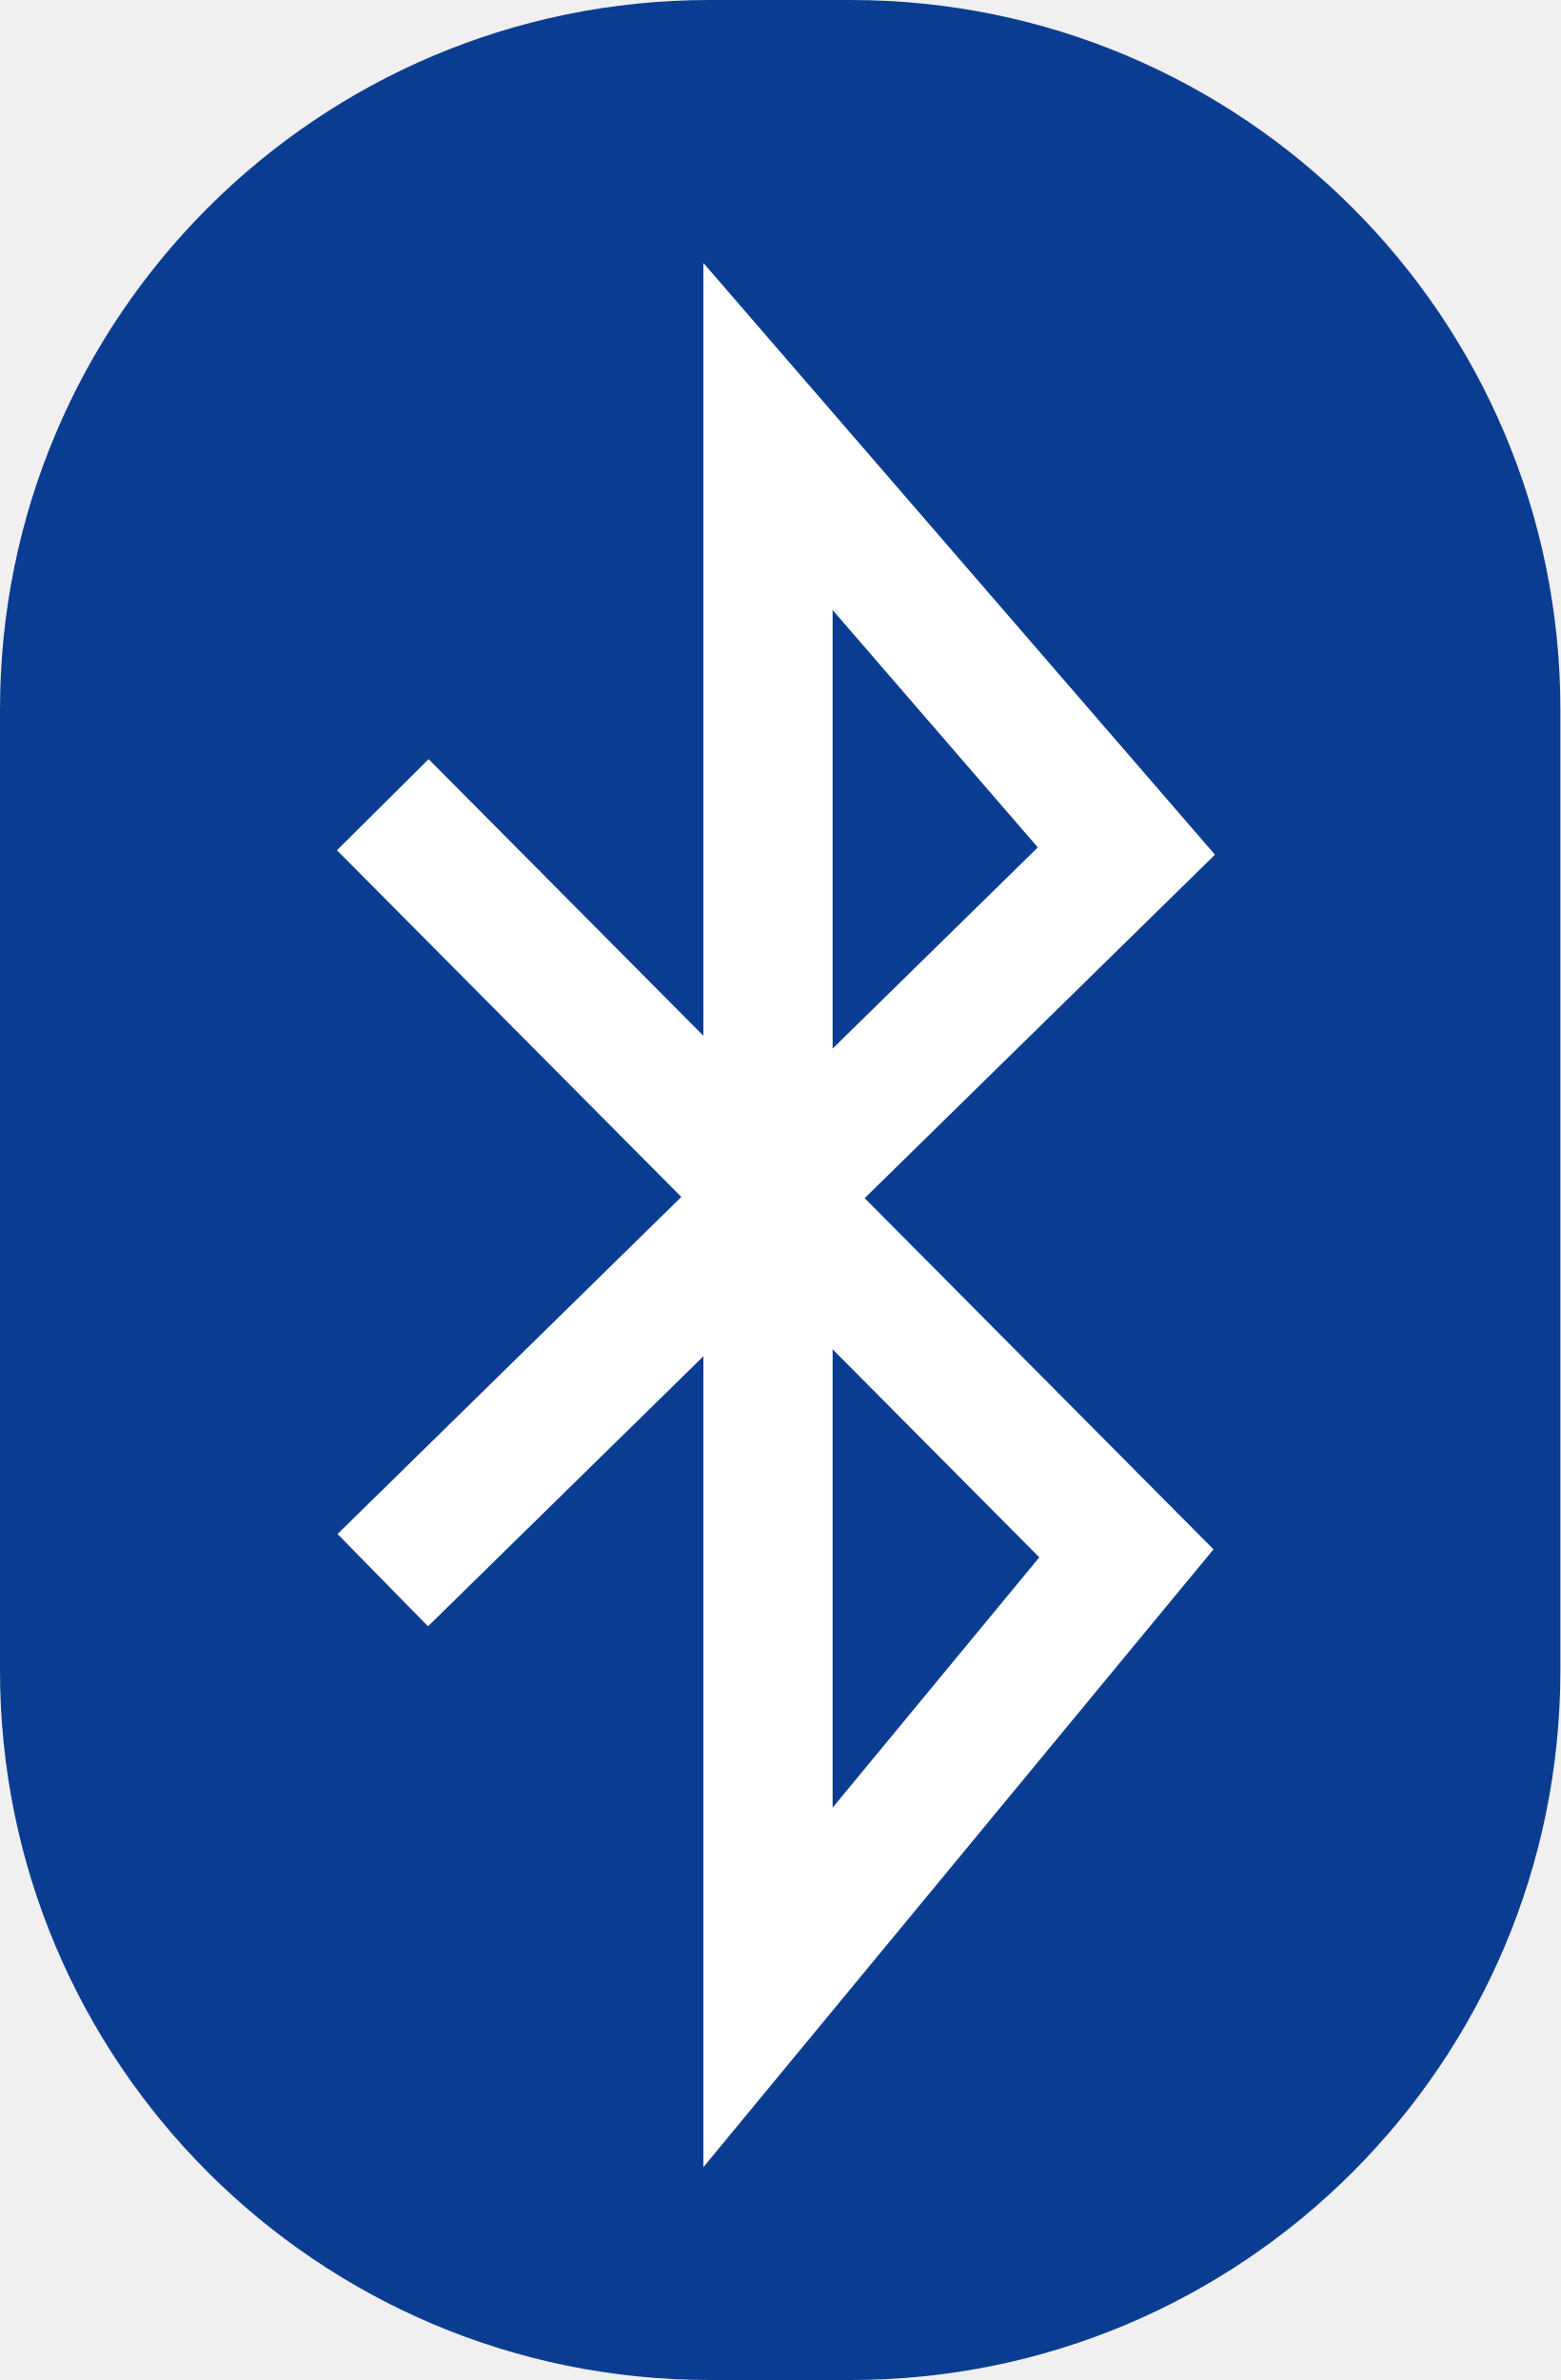
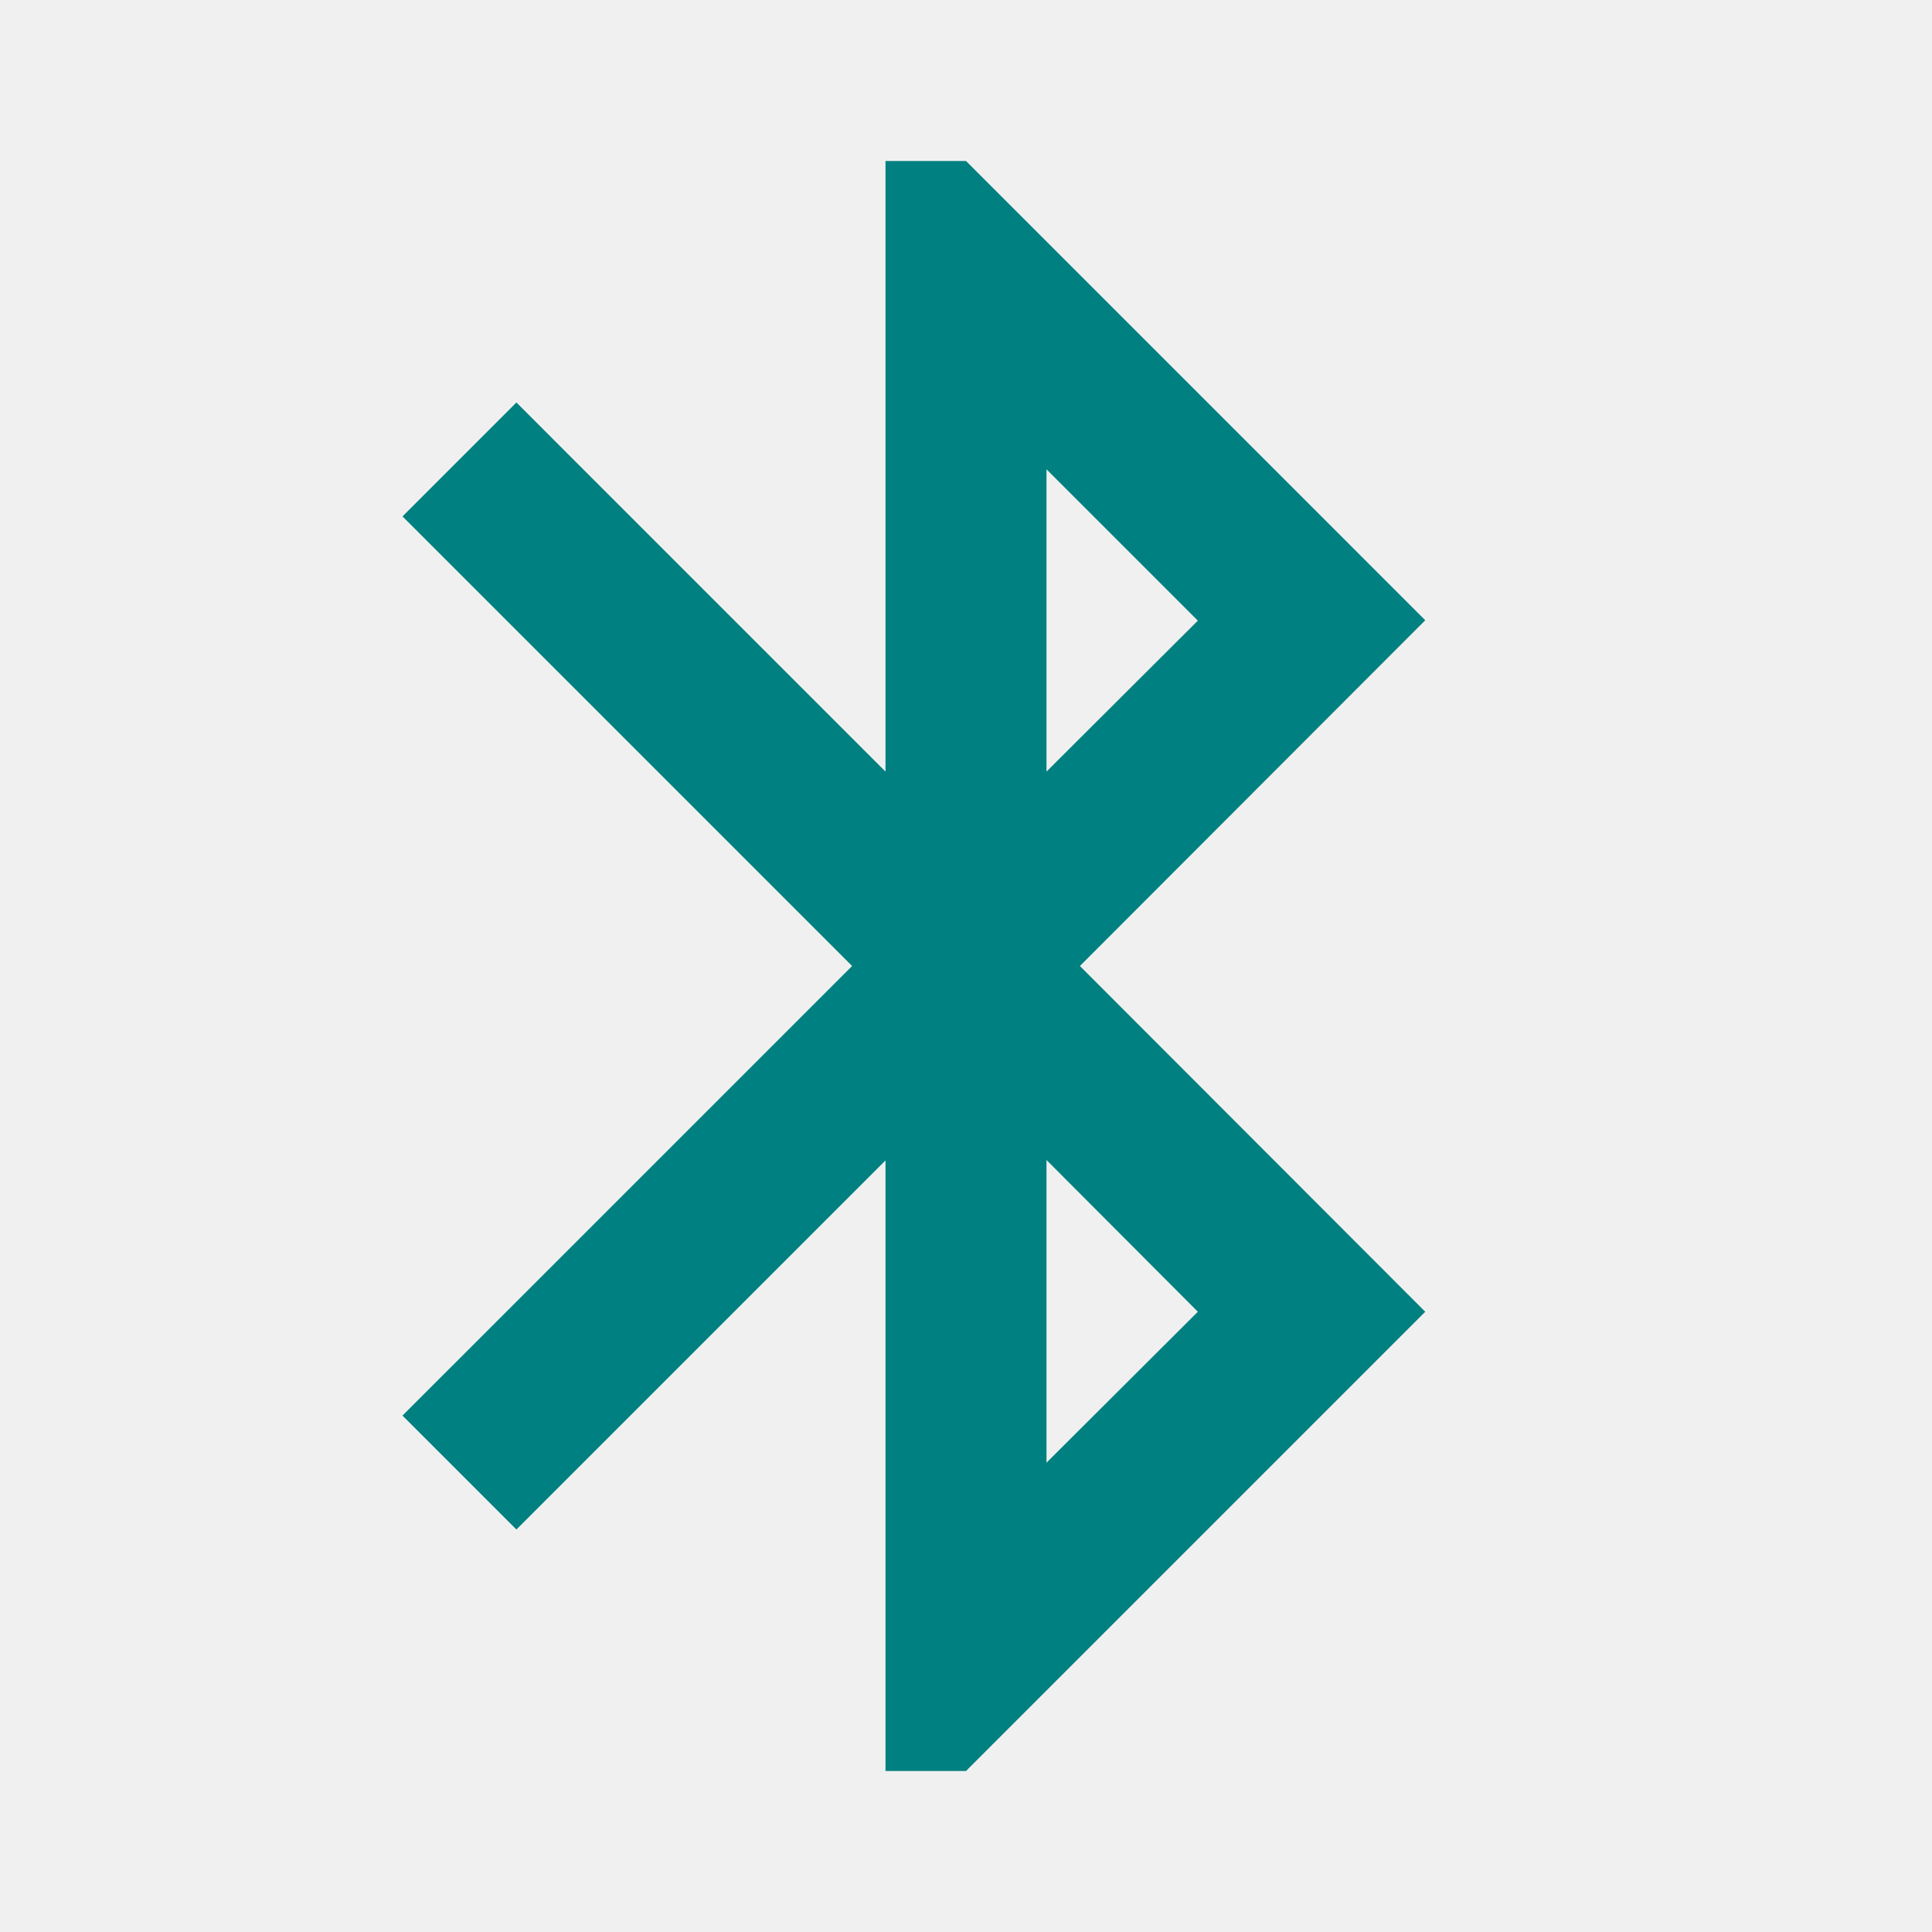
- <svg xmlns="http://www.w3.org/2000/svg" viewBox="0 0 640 976">
-   <rect ry="291" height="976" width="640" fill="#0a3d91" />
-   <path d="m157,330,305,307-147,178v-636l147,170-305,299" stroke="#FFF" stroke-width="53" fill="none" />
+ <svg xmlns="http://www.w3.org/2000/svg" version="1.1" id="svg7200" viewBox="0 0 48 48" height="48" width="48">
+   <defs id="defs7208" />
+   <path id="path7202" fill="none" d="M0 0h48v48h-48z" />
+   <path style="fill:#008080" id="path7204" d="M35.41 15.41l-11.41-11.41h-2v15.17l-9.17-9.17-2.83 2.83 11.17 11.17-11.17 11.17 2.83 2.83 9.17-9.17v15.17h2l11.41-11.41-8.58-8.59 8.58-8.59zm-9.41-3.75l3.76 3.76-3.76 3.75v-7.51zm3.76 20.93l-3.76 3.75v-7.52l3.76 3.77z" />
</svg>
